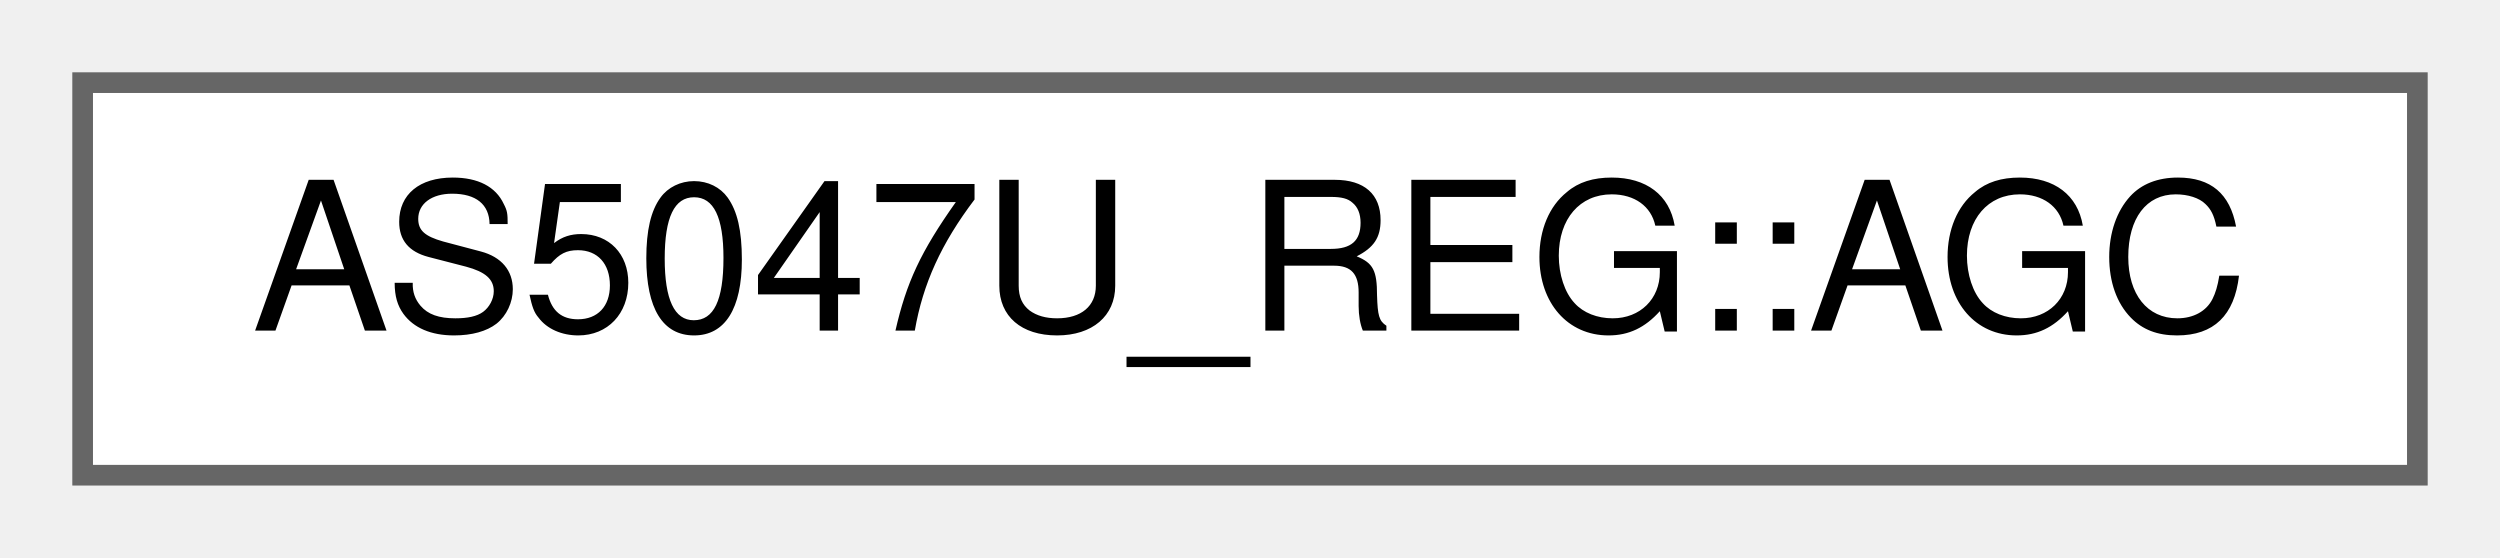
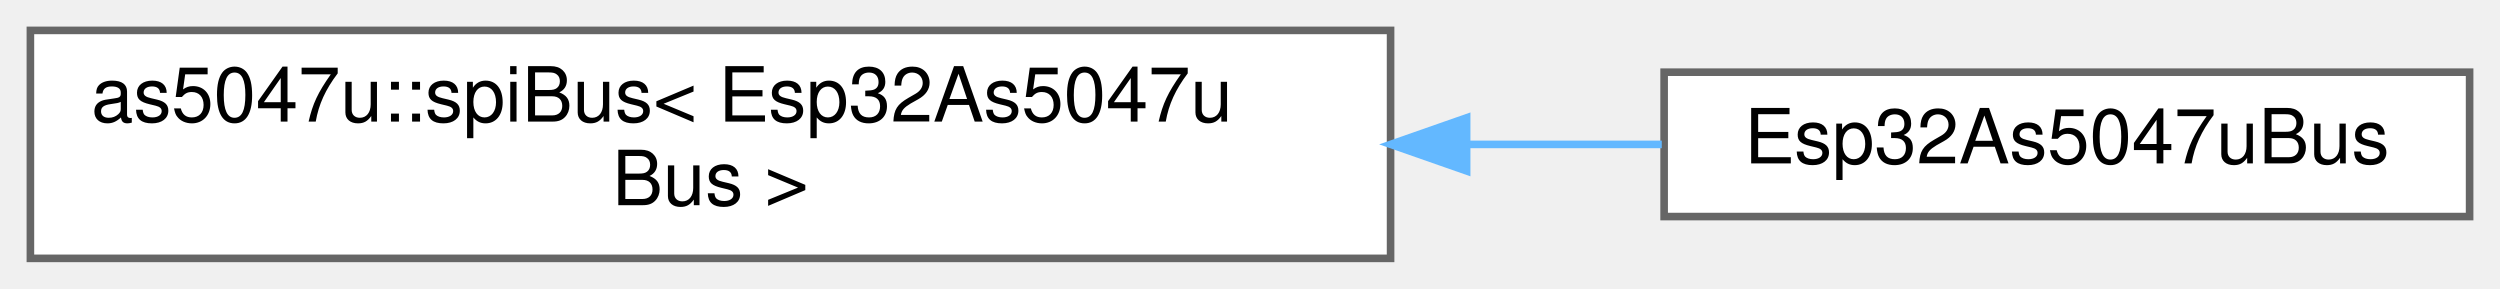
- <svg xmlns="http://www.w3.org/2000/svg" xmlns:xlink="http://www.w3.org/1999/xlink" width="121pt" height="27pt" viewBox="0.00 0.00 121.00 27.00">
-   <g id="graph0" class="graph" transform="scale(1 1) rotate(0) translate(4 23)">
+ <svg xmlns="http://www.w3.org/2000/svg" xmlns:xlink="http://www.w3.org/1999/xlink" width="329pt" height="38pt" viewBox="0.00 0.00 329.00 38.00">
+   <g id="graph0" class="graph" transform="scale(1 1) rotate(0) translate(4 34)">
    <g id="Node000000" class="node">
      <g id="a_Node000000">
-         <a xlink:href="structAS5047U__REG_1_1AGC.html" target="_top" xlink:title="AGC – Automatic Gain Control register (0x3FF9, read-only)">
-           <polygon fill="white" stroke="#666666" points="113,-19 0,-19 0,0 113,0 113,-19" />
-           <text text-anchor="middle" x="56.5" y="-7" font-family="Helvetica,sans-Serif" font-size="10.00">AS5047U_REG::AGC</text>
+         <a xlink:href="classas5047u_1_1spiBus.html" target="_top" xlink:title=" ">
+           <polygon fill="white" stroke="#666666" points="179,-30 0,-30 0,0 179,0 179,-30" />
+           <text text-anchor="start" x="8" y="-18" font-family="Helvetica,sans-Serif" font-size="10.00">as5047u::spiBus&lt; Esp32As5047u</text>
+           <text text-anchor="middle" x="89.5" y="-7" font-family="Helvetica,sans-Serif" font-size="10.00">Bus &gt;</text>
+         </a>
+       </g>
+     </g>
+     <g id="Node000001" class="node">
+       <g id="a_Node000001">
+         <a xlink:href="classEsp32As5047uBus.html" target="_top" xlink:title="ESP32 SPI transport implementation for AS5047U driver.">
+           <polygon fill="white" stroke="#666666" points="321,-24.5 215,-24.5 215,-5.5 321,-5.5 321,-24.5" />
+           <text text-anchor="middle" x="268" y="-12.5" font-family="Helvetica,sans-Serif" font-size="10.00">Esp32As5047uBus</text>
+         </a>
+       </g>
+     </g>
+     <g id="edge1_Node000000_Node000001" class="edge">
+       <g id="a_edge1_Node000000_Node000001">
+         <a xlink:title=" ">
+           <path fill="none" stroke="#63b8ff" d="M189.29,-15C198.01,-15 206.6,-15 214.69,-15" />
+           <polygon fill="#63b8ff" stroke="#63b8ff" points="189.01,-11.5 179.01,-15 189.01,-18.5 189.01,-11.5" />
        </a>
      </g>
    </g>
  </g>
</svg>
